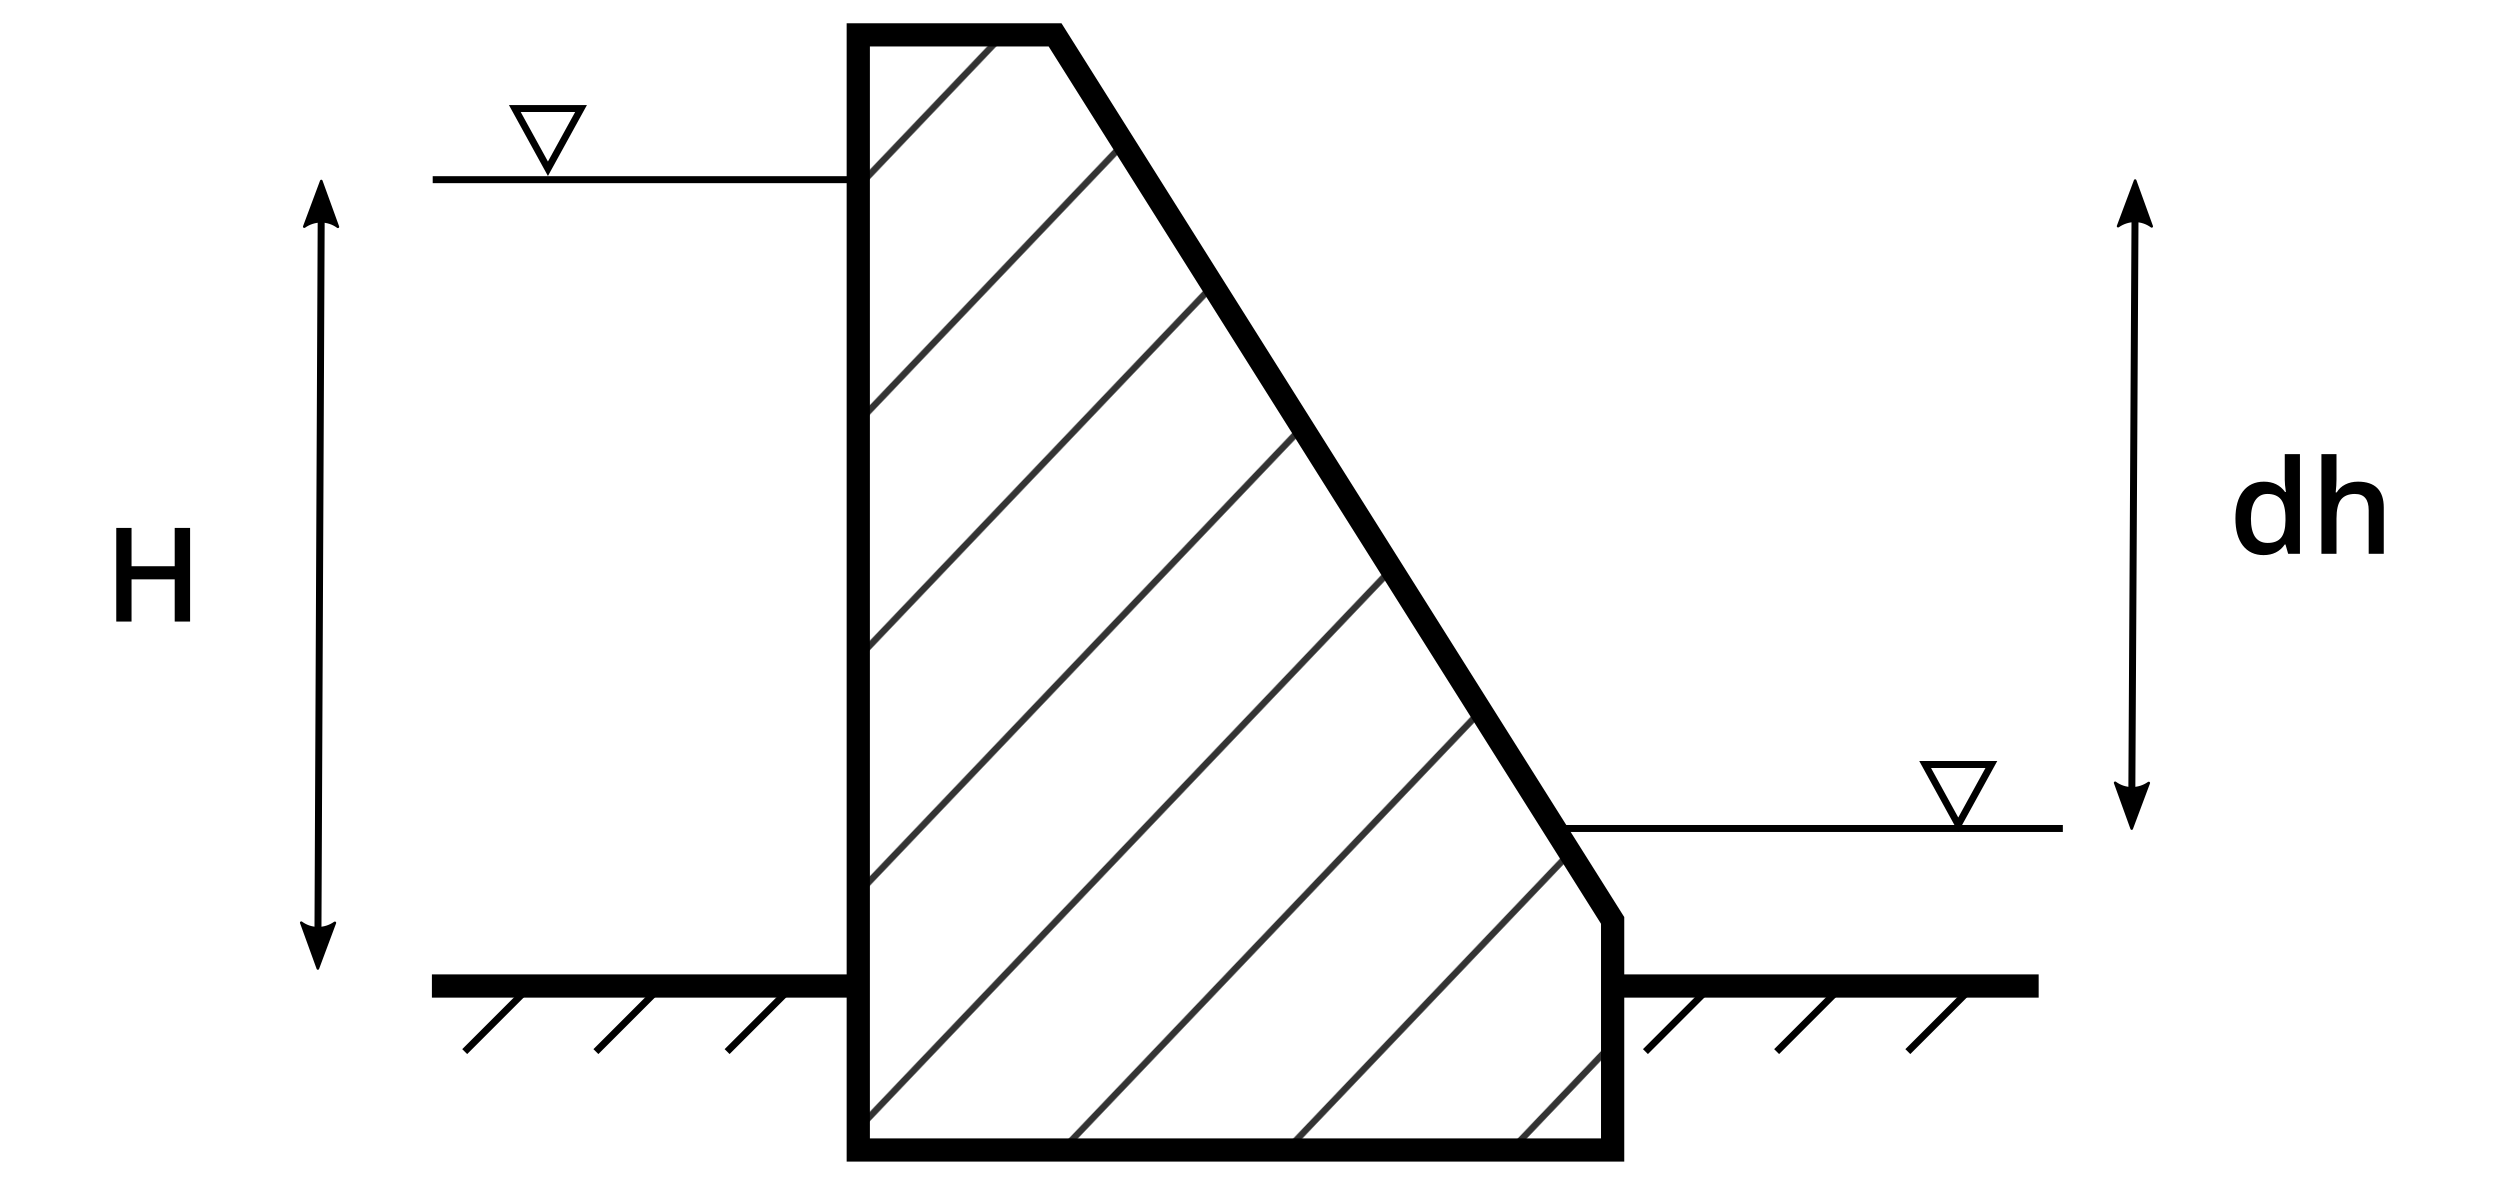
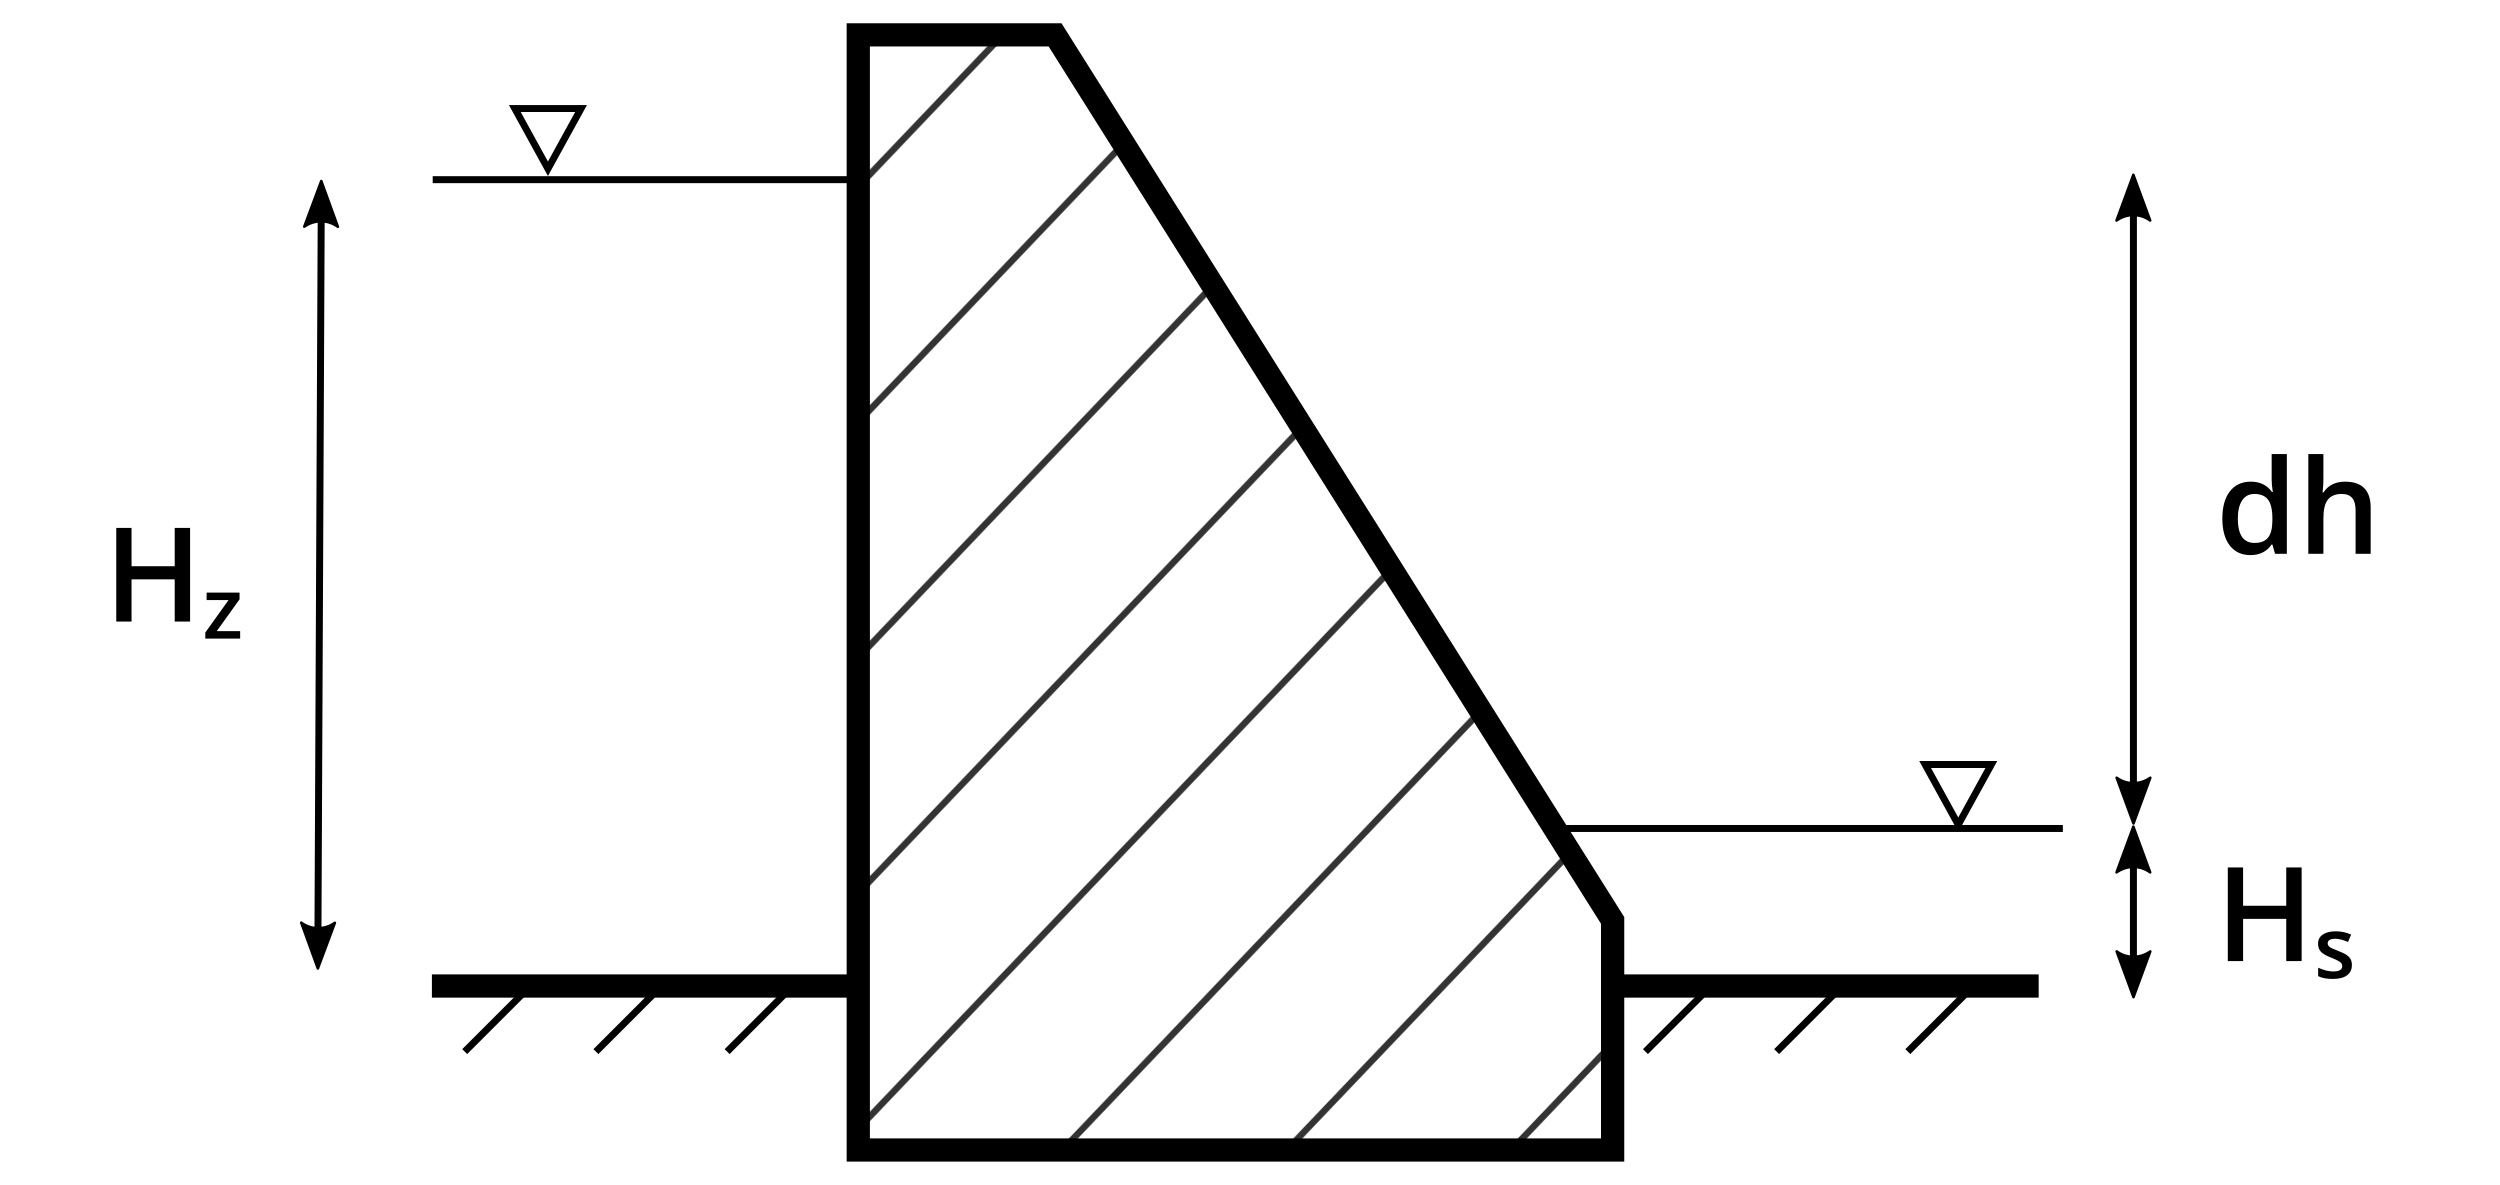
<svg xmlns="http://www.w3.org/2000/svg" xmlns:xlink="http://www.w3.org/1999/xlink" width="107.56mm" height="50.978mm" viewBox="0 0 381.12 180.63" id="svg7207" version="1.1">
  <defs id="defs7209">
-     <marker style="overflow:visible" id="marker6259" refX="0" refY="0" orient="auto">
-       <path transform="scale(-0.6,-0.6)" d="M 8.719,4.034 -2.207,0.016 8.719,-4.002 c -1.745,2.372 -1.735,5.617 -6e-7,8.035 z" style="fill:#000000;fill-opacity:1;fill-rule:evenodd;stroke:#000000;stroke-width:0.625;stroke-linejoin:round;stroke-opacity:1" id="path6261" />
+     <marker style="overflow:visible" id="marker5470" refX="0" refY="0" orient="auto">
+       <path transform="scale(0.6,0.6)" d="M 8.719,4.034 -2.207,0.016 8.719,-4.002 c -1.745,2.372 -1.735,5.617 -6e-7,8.035 z" style="fill:#000000;fill-opacity:1;fill-rule:evenodd;stroke:#000000;stroke-width:0.625;stroke-linejoin:round;stroke-opacity:1" id="path5472" />
    </marker>
-     <marker orient="auto" refY="0" refX="0" id="marker6219" style="overflow:visible">
-       <path id="path6221" style="fill:#000000;fill-opacity:1;fill-rule:evenodd;stroke:#000000;stroke-width:0.625;stroke-linejoin:round;stroke-opacity:1" d="M 8.719,4.034 -2.207,0.016 8.719,-4.002 c -1.745,2.372 -1.735,5.617 -6e-7,8.035 z" transform="scale(0.6,0.6)" />
+     <marker orient="auto" refY="0" refX="0" id="marker5400" style="overflow:visible">
+       <path id="path5402" style="fill:#000000;fill-opacity:1;fill-rule:evenodd;stroke:#000000;stroke-width:0.625;stroke-linejoin:round;stroke-opacity:1" d="M 8.719,4.034 -2.207,0.016 8.719,-4.002 c -1.745,2.372 -1.735,5.617 -6e-7,8.035 z" transform="scale(-0.6,-0.6)" />
+     </marker>
+     <marker orient="auto" refY="0" refX="0" id="marker4916" style="overflow:visible">
+       <path id="path4918" style="fill:#000000;fill-opacity:1;fill-rule:evenodd;stroke:#000000;stroke-width:0.625;stroke-linejoin:round;stroke-opacity:1" d="M 8.719,4.034 -2.207,0.016 8.719,-4.002 c -1.745,2.372 -1.735,5.617 -6e-7,8.035 z" transform="scale(0.6,0.6)" />
+     </marker>
+     <marker style="overflow:visible" id="marker4840" refX="0" refY="0" orient="auto">
+       <path transform="scale(-0.6,-0.6)" d="M 8.719,4.034 -2.207,0.016 8.719,-4.002 c -1.745,2.372 -1.735,5.617 -6e-7,8.035 z" style="fill:#000000;fill-opacity:1;fill-rule:evenodd;stroke:#000000;stroke-width:0.625;stroke-linejoin:round;stroke-opacity:1" id="path4842" />
+     </marker>
+     <marker orient="auto" refY="0" refX="0" id="marker4366" style="overflow:visible">
+       <path id="path4368" style="fill:#000000;fill-opacity:1;fill-rule:evenodd;stroke:#000000;stroke-width:0.625;stroke-linejoin:round;stroke-opacity:1" d="M 8.719,4.034 -2.207,0.016 8.719,-4.002 c -1.745,2.372 -1.735,5.617 -6e-7,8.035 z" transform="scale(-0.6,-0.6)" />
    </marker>
    <marker orient="auto" refY="0" refX="0" id="marker4287" style="overflow:visible">
      <path id="path4289" style="fill:#000000;fill-opacity:1;fill-rule:evenodd;stroke:#000000;stroke-width:0.625;stroke-linejoin:round;stroke-opacity:1" d="M 8.719,4.034 -2.207,0.016 8.719,-4.002 c -1.745,2.372 -1.735,5.617 -6e-7,8.035 z" transform="scale(-0.6,-0.6)" />
    </marker>
    <marker style="overflow:visible" id="marker4259" refX="0" refY="0" orient="auto">
      <path transform="scale(0.6,0.6)" d="M 8.719,4.034 -2.207,0.016 8.719,-4.002 c -1.745,2.372 -1.735,5.617 -6e-7,8.035 z" style="fill:#000000;fill-opacity:1;fill-rule:evenodd;stroke:#000000;stroke-width:0.625;stroke-linejoin:round;stroke-opacity:1" id="path4261" />
    </marker>
-     <pattern xlink:href="#pattern9461" id="pattern4196" patternTransform="translate(1.934044,-222.9315)" />
+     <pattern xlink:href="#pattern9461" id="pattern4196" patternTransform="translate(1.934051,-218.4949)" />
    <pattern patternUnits="userSpaceOnUse" width="41.562" height="51.249" patternTransform="translate(283.5048,94.95179)" id="pattern9342">
      <path id="path9340" d="M 40.781,0.625 0.781,50.625" style="color:#000000;clip-rule:nonzero;display:inline;overflow:visible;visibility:visible;opacity:1;isolation:auto;mix-blend-mode:normal;color-interpolation:sRGB;color-interpolation-filters:linearRGB;solid-color:#000000;solid-opacity:1;fill:none;fill-opacity:1;fill-rule:evenodd;stroke:#333333;stroke-width:2;stroke-linecap:butt;stroke-linejoin:miter;stroke-miterlimit:4;stroke-dasharray:none;stroke-dashoffset:0;stroke-opacity:1;marker:none;marker-start:none;marker-mid:none;marker-end:none;color-rendering:auto;image-rendering:auto;shape-rendering:auto;text-rendering:auto;enable-background:accumulate" />
    </pattern>
    <pattern patternUnits="userSpaceOnUse" width="91.452" height="96.375" patternTransform="translate(264.274,21.67446)" id="pattern9353">
      <path id="path9351" d="M 90.726,0.688 0.726,95.688" style="color:#000000;clip-rule:nonzero;display:inline;overflow:visible;visibility:visible;opacity:1;isolation:auto;mix-blend-mode:normal;color-interpolation:sRGB;color-interpolation-filters:linearRGB;solid-color:#000000;solid-opacity:1;fill:none;fill-opacity:1;fill-rule:evenodd;stroke:#333333;stroke-width:2;stroke-linecap:butt;stroke-linejoin:miter;stroke-miterlimit:4;stroke-dasharray:none;stroke-dashoffset:0;stroke-opacity:1;marker:none;marker-start:none;marker-mid:none;marker-end:none;color-rendering:auto;image-rendering:auto;shape-rendering:auto;text-rendering:auto;enable-background:accumulate" />
    </pattern>
    <pattern patternUnits="userSpaceOnUse" width="62.211" height="73.526" patternTransform="translate(208.5911,25.24518)" id="pattern9366">
      <path id="path9364" d="M 60.802,1.409 1.409,72.117" style="color:#000000;clip-rule:nonzero;display:inline;overflow:visible;visibility:visible;opacity:1;isolation:auto;mix-blend-mode:normal;color-interpolation:sRGB;color-interpolation-filters:linearRGB;solid-color:#000000;solid-opacity:1;fill:none;fill-opacity:1;fill-rule:evenodd;stroke:#333333;stroke-width:2;stroke-linecap:square;stroke-linejoin:miter;stroke-miterlimit:4;stroke-dasharray:none;stroke-dashoffset:0;stroke-opacity:1;marker:none;marker-start:none;marker-mid:none;marker-end:none;color-rendering:auto;image-rendering:auto;shape-rendering:auto;text-rendering:auto;enable-background:accumulate" />
    </pattern>
    <pattern patternUnits="userSpaceOnUse" width="71.014" height="121" patternTransform="translate(244.8519,16.8622)" id="pattern9387">
      <path id="path9385" d="M 70.148,0.5 0.866,120.5" style="color:#000000;clip-rule:nonzero;display:inline;overflow:visible;visibility:visible;opacity:1;isolation:auto;mix-blend-mode:normal;color-interpolation:sRGB;color-interpolation-filters:linearRGB;solid-color:#000000;solid-opacity:1;fill:none;fill-opacity:1;fill-rule:evenodd;stroke:#333333;stroke-width:2;stroke-linecap:butt;stroke-linejoin:miter;stroke-miterlimit:4;stroke-dasharray:none;stroke-dashoffset:0;stroke-opacity:1;marker:none;marker-start:none;marker-mid:none;marker-end:none;color-rendering:auto;image-rendering:auto;shape-rendering:auto;text-rendering:auto;enable-background:accumulate" />
    </pattern>
    <pattern patternUnits="userSpaceOnUse" width="131.292" height="111.527" patternTransform="translate(79.35406,41.59882)" id="pattern9402">
      <path id="path9400" d="M 130.646,0.763 0.646,110.763" style="color:#000000;clip-rule:nonzero;display:inline;overflow:visible;visibility:visible;opacity:1;isolation:auto;mix-blend-mode:normal;color-interpolation:sRGB;color-interpolation-filters:linearRGB;solid-color:#000000;solid-opacity:1;fill:none;fill-opacity:1;fill-rule:evenodd;stroke:#333333;stroke-width:2;stroke-linecap:butt;stroke-linejoin:miter;stroke-miterlimit:4;stroke-dasharray:none;stroke-dashoffset:0;stroke-opacity:1;marker:none;marker-start:none;marker-mid:none;marker-end:none;color-rendering:auto;image-rendering:auto;shape-rendering:auto;text-rendering:auto;enable-background:accumulate" />
    </pattern>
    <pattern patternUnits="userSpaceOnUse" width="782.818" height="282.811" patternTransform="translate(-103.9092,-189.4005)" id="pattern9461">
      <g transform="translate(87.48065,191.5433)" id="g9443">
        <path style="color:#000000;clip-rule:nonzero;display:inline;overflow:visible;visibility:visible;opacity:1;isolation:auto;mix-blend-mode:normal;color-interpolation:sRGB;color-interpolation-filters:linearRGB;solid-color:#000000;solid-opacity:1;fill:none;fill-opacity:1;fill-rule:evenodd;stroke:#333333;stroke-width:1;stroke-linecap:butt;stroke-linejoin:miter;stroke-miterlimit:4;stroke-dasharray:none;stroke-dashoffset:0;stroke-opacity:1;marker:none;marker-start:none;marker-mid:none;marker-end:none;color-rendering:auto;image-rendering:auto;shape-rendering:auto;text-rendering:auto;enable-background:accumulate" d="M 181.726,-191.198 -87.119,90.923" id="path9411" />
        <path id="path9413" d="M 215.943,-191.198 -52.902,90.923" style="color:#000000;clip-rule:nonzero;display:inline;overflow:visible;visibility:visible;opacity:1;isolation:auto;mix-blend-mode:normal;color-interpolation:sRGB;color-interpolation-filters:linearRGB;solid-color:#000000;solid-opacity:1;fill:none;fill-opacity:1;fill-rule:evenodd;stroke:#333333;stroke-width:1;stroke-linecap:butt;stroke-linejoin:miter;stroke-miterlimit:4;stroke-dasharray:none;stroke-dashoffset:0;stroke-opacity:1;marker:none;marker-start:none;marker-mid:none;marker-end:none;color-rendering:auto;image-rendering:auto;shape-rendering:auto;text-rendering:auto;enable-background:accumulate" />
        <path style="color:#000000;clip-rule:nonzero;display:inline;overflow:visible;visibility:visible;opacity:1;isolation:auto;mix-blend-mode:normal;color-interpolation:sRGB;color-interpolation-filters:linearRGB;solid-color:#000000;solid-opacity:1;fill:none;fill-opacity:1;fill-rule:evenodd;stroke:#333333;stroke-width:1;stroke-linecap:butt;stroke-linejoin:miter;stroke-miterlimit:4;stroke-dasharray:none;stroke-dashoffset:0;stroke-opacity:1;marker:none;marker-start:none;marker-mid:none;marker-end:none;color-rendering:auto;image-rendering:auto;shape-rendering:auto;text-rendering:auto;enable-background:accumulate" d="M 250.16,-191.198 -18.685,90.923" id="path9415" />
        <path id="path9417" d="M 284.376,-191.198 15.531,90.923" style="color:#000000;clip-rule:nonzero;display:inline;overflow:visible;visibility:visible;opacity:1;isolation:auto;mix-blend-mode:normal;color-interpolation:sRGB;color-interpolation-filters:linearRGB;solid-color:#000000;solid-opacity:1;fill:none;fill-opacity:1;fill-rule:evenodd;stroke:#333333;stroke-width:1;stroke-linecap:butt;stroke-linejoin:miter;stroke-miterlimit:4;stroke-dasharray:none;stroke-dashoffset:0;stroke-opacity:1;marker:none;marker-start:none;marker-mid:none;marker-end:none;color-rendering:auto;image-rendering:auto;shape-rendering:auto;text-rendering:auto;enable-background:accumulate" />
        <path id="path9419" d="M 318.593,-191.198 49.748,90.923" style="color:#000000;clip-rule:nonzero;display:inline;overflow:visible;visibility:visible;opacity:1;isolation:auto;mix-blend-mode:normal;color-interpolation:sRGB;color-interpolation-filters:linearRGB;solid-color:#000000;solid-opacity:1;fill:none;fill-opacity:1;fill-rule:evenodd;stroke:#333333;stroke-width:1;stroke-linecap:butt;stroke-linejoin:miter;stroke-miterlimit:4;stroke-dasharray:none;stroke-dashoffset:0;stroke-opacity:1;marker:none;marker-start:none;marker-mid:none;marker-end:none;color-rendering:auto;image-rendering:auto;shape-rendering:auto;text-rendering:auto;enable-background:accumulate" />
        <path style="color:#000000;clip-rule:nonzero;display:inline;overflow:visible;visibility:visible;opacity:1;isolation:auto;mix-blend-mode:normal;color-interpolation:sRGB;color-interpolation-filters:linearRGB;solid-color:#000000;solid-opacity:1;fill:none;fill-opacity:1;fill-rule:evenodd;stroke:#333333;stroke-width:1;stroke-linecap:butt;stroke-linejoin:miter;stroke-miterlimit:4;stroke-dasharray:none;stroke-dashoffset:0;stroke-opacity:1;marker:none;marker-start:none;marker-mid:none;marker-end:none;color-rendering:auto;image-rendering:auto;shape-rendering:auto;text-rendering:auto;enable-background:accumulate" d="M 352.81,-191.198 83.964,90.923" id="path9421" />
        <path id="path9423" d="M 387.026,-191.198 118.181,90.923" style="color:#000000;clip-rule:nonzero;display:inline;overflow:visible;visibility:visible;opacity:1;isolation:auto;mix-blend-mode:normal;color-interpolation:sRGB;color-interpolation-filters:linearRGB;solid-color:#000000;solid-opacity:1;fill:none;fill-opacity:1;fill-rule:evenodd;stroke:#333333;stroke-width:1;stroke-linecap:butt;stroke-linejoin:miter;stroke-miterlimit:4;stroke-dasharray:none;stroke-dashoffset:0;stroke-opacity:1;marker:none;marker-start:none;marker-mid:none;marker-end:none;color-rendering:auto;image-rendering:auto;shape-rendering:auto;text-rendering:auto;enable-background:accumulate" />
        <path style="color:#000000;clip-rule:nonzero;display:inline;overflow:visible;visibility:visible;opacity:1;isolation:auto;mix-blend-mode:normal;color-interpolation:sRGB;color-interpolation-filters:linearRGB;solid-color:#000000;solid-opacity:1;fill:none;fill-opacity:1;fill-rule:evenodd;stroke:#333333;stroke-width:1;stroke-linecap:butt;stroke-linejoin:miter;stroke-miterlimit:4;stroke-dasharray:none;stroke-dashoffset:0;stroke-opacity:1;marker:none;marker-start:none;marker-mid:none;marker-end:none;color-rendering:auto;image-rendering:auto;shape-rendering:auto;text-rendering:auto;enable-background:accumulate" d="M 421.243,-191.198 152.398,90.923" id="path9425" />
        <path id="path9427" d="M 455.459,-191.198 186.614,90.923" style="color:#000000;clip-rule:nonzero;display:inline;overflow:visible;visibility:visible;opacity:1;isolation:auto;mix-blend-mode:normal;color-interpolation:sRGB;color-interpolation-filters:linearRGB;solid-color:#000000;solid-opacity:1;fill:none;fill-opacity:1;fill-rule:evenodd;stroke:#333333;stroke-width:1;stroke-linecap:butt;stroke-linejoin:miter;stroke-miterlimit:4;stroke-dasharray:none;stroke-dashoffset:0;stroke-opacity:1;marker:none;marker-start:none;marker-mid:none;marker-end:none;color-rendering:auto;image-rendering:auto;shape-rendering:auto;text-rendering:auto;enable-background:accumulate" />
        <path style="color:#000000;clip-rule:nonzero;display:inline;overflow:visible;visibility:visible;opacity:1;isolation:auto;mix-blend-mode:normal;color-interpolation:sRGB;color-interpolation-filters:linearRGB;solid-color:#000000;solid-opacity:1;fill:none;fill-opacity:1;fill-rule:evenodd;stroke:#333333;stroke-width:1;stroke-linecap:butt;stroke-linejoin:miter;stroke-miterlimit:4;stroke-dasharray:none;stroke-dashoffset:0;stroke-opacity:1;marker:none;marker-start:none;marker-mid:none;marker-end:none;color-rendering:auto;image-rendering:auto;shape-rendering:auto;text-rendering:auto;enable-background:accumulate" d="M 489.676,-191.198 220.831,90.923" id="path9429" />
        <path id="path9431" d="M 523.893,-191.198 255.048,90.923" style="color:#000000;clip-rule:nonzero;display:inline;overflow:visible;visibility:visible;opacity:1;isolation:auto;mix-blend-mode:normal;color-interpolation:sRGB;color-interpolation-filters:linearRGB;solid-color:#000000;solid-opacity:1;fill:none;fill-opacity:1;fill-rule:evenodd;stroke:#333333;stroke-width:1;stroke-linecap:butt;stroke-linejoin:miter;stroke-miterlimit:4;stroke-dasharray:none;stroke-dashoffset:0;stroke-opacity:1;marker:none;marker-start:none;marker-mid:none;marker-end:none;color-rendering:auto;image-rendering:auto;shape-rendering:auto;text-rendering:auto;enable-background:accumulate" />
        <path style="color:#000000;clip-rule:nonzero;display:inline;overflow:visible;visibility:visible;opacity:1;isolation:auto;mix-blend-mode:normal;color-interpolation:sRGB;color-interpolation-filters:linearRGB;solid-color:#000000;solid-opacity:1;fill:none;fill-opacity:1;fill-rule:evenodd;stroke:#333333;stroke-width:1;stroke-linecap:butt;stroke-linejoin:miter;stroke-miterlimit:4;stroke-dasharray:none;stroke-dashoffset:0;stroke-opacity:1;marker:none;marker-start:none;marker-mid:none;marker-end:none;color-rendering:auto;image-rendering:auto;shape-rendering:auto;text-rendering:auto;enable-background:accumulate" d="M 558.109,-191.198 289.264,90.923" id="path9433" />
        <path style="color:#000000;clip-rule:nonzero;display:inline;overflow:visible;visibility:visible;opacity:1;isolation:auto;mix-blend-mode:normal;color-interpolation:sRGB;color-interpolation-filters:linearRGB;solid-color:#000000;solid-opacity:1;fill:none;fill-opacity:1;fill-rule:evenodd;stroke:#333333;stroke-width:1;stroke-linecap:butt;stroke-linejoin:miter;stroke-miterlimit:4;stroke-dasharray:none;stroke-dashoffset:0;stroke-opacity:1;marker:none;marker-start:none;marker-mid:none;marker-end:none;color-rendering:auto;image-rendering:auto;shape-rendering:auto;text-rendering:auto;enable-background:accumulate" d="M 592.326,-191.198 323.481,90.923" id="path9435" />
        <path id="path9437" d="M 626.543,-191.198 357.698,90.923" style="color:#000000;clip-rule:nonzero;display:inline;overflow:visible;visibility:visible;opacity:1;isolation:auto;mix-blend-mode:normal;color-interpolation:sRGB;color-interpolation-filters:linearRGB;solid-color:#000000;solid-opacity:1;fill:none;fill-opacity:1;fill-rule:evenodd;stroke:#333333;stroke-width:1;stroke-linecap:butt;stroke-linejoin:miter;stroke-miterlimit:4;stroke-dasharray:none;stroke-dashoffset:0;stroke-opacity:1;marker:none;marker-start:none;marker-mid:none;marker-end:none;color-rendering:auto;image-rendering:auto;shape-rendering:auto;text-rendering:auto;enable-background:accumulate" />
        <path style="color:#000000;clip-rule:nonzero;display:inline;overflow:visible;visibility:visible;opacity:1;isolation:auto;mix-blend-mode:normal;color-interpolation:sRGB;color-interpolation-filters:linearRGB;solid-color:#000000;solid-opacity:1;fill:none;fill-opacity:1;fill-rule:evenodd;stroke:#333333;stroke-width:1;stroke-linecap:butt;stroke-linejoin:miter;stroke-miterlimit:4;stroke-dasharray:none;stroke-dashoffset:0;stroke-opacity:1;marker:none;marker-start:none;marker-mid:none;marker-end:none;color-rendering:auto;image-rendering:auto;shape-rendering:auto;text-rendering:auto;enable-background:accumulate" d="M 660.759,-191.198 391.914,90.923" id="path9439" />
        <path id="path9441" d="M 694.976,-191.198 426.131,90.923" style="color:#000000;clip-rule:nonzero;display:inline;overflow:visible;visibility:visible;opacity:1;isolation:auto;mix-blend-mode:normal;color-interpolation:sRGB;color-interpolation-filters:linearRGB;solid-color:#000000;solid-opacity:1;fill:none;fill-opacity:1;fill-rule:evenodd;stroke:#333333;stroke-width:1;stroke-linecap:butt;stroke-linejoin:miter;stroke-miterlimit:4;stroke-dasharray:none;stroke-dashoffset:0;stroke-opacity:1;marker:none;marker-start:none;marker-mid:none;marker-end:none;color-rendering:auto;image-rendering:auto;shape-rendering:auto;text-rendering:auto;enable-background:accumulate" />
      </g>
    </pattern>
    <marker orient="auto" refY="0" refX="0" id="Arrow2Mstart" style="overflow:visible">
      <path id="path4495" style="fill:#000000;fill-opacity:1;fill-rule:evenodd;stroke:#000000;stroke-width:0.625;stroke-linejoin:round;stroke-opacity:1" d="M 8.719,4.034 -2.207,0.016 8.719,-4.002 c -1.745,2.372 -1.735,5.617 -6e-7,8.035 z" transform="scale(0.6,0.6)" />
    </marker>
    <marker style="overflow:visible" id="marker14193" refX="0" refY="0" orient="auto">
      <path transform="scale(-0.6,-0.6)" d="M 8.719,4.034 -2.207,0.016 8.719,-4.002 c -1.745,2.372 -1.735,5.617 -6e-7,8.035 z" style="fill:#000000;fill-opacity:1;fill-rule:evenodd;stroke:#000000;stroke-width:0.625;stroke-linejoin:round;stroke-opacity:1" id="path14195" />
    </marker>
  </defs>
  <g id="layer1" transform="translate(-185.0002,-132.9528)">
    <path style="color:#000000;display:inline;overflow:visible;visibility:visible;fill:none;fill-rule:evenodd;stroke:#000000;stroke-width:1.063;stroke-linecap:butt;stroke-linejoin:miter;stroke-miterlimit:4;stroke-dasharray:none;stroke-dashoffset:0;stroke-opacity:1;marker:none;marker-start:url(#Arrow2Mstart);marker-mid:none;marker-end:url(#marker14193);enable-background:accumulate" d="m 280.237,409.748 223.559,0.532" id="path4155" />
-     <g id="g5269" transform="translate(6.8527399e-6,4.436499)">
-       <path id="path7763" d="m 250.965,155.906 65,0" style="color:#000000;clip-rule:nonzero;display:inline;overflow:visible;visibility:visible;opacity:1;isolation:auto;mix-blend-mode:normal;color-interpolation:sRGB;color-interpolation-filters:linearRGB;solid-color:#000000;solid-opacity:1;fill:none;fill-opacity:1;fill-rule:evenodd;stroke:#000000;stroke-width:1.063;stroke-linecap:butt;stroke-linejoin:miter;stroke-miterlimit:4;stroke-dasharray:none;stroke-dashoffset:0;stroke-opacity:1;marker:none;marker-start:none;marker-mid:none;marker-end:none;color-rendering:auto;image-rendering:auto;shape-rendering:auto;text-rendering:auto;enable-background:accumulate" />
-       <path id="path7765" d="m 315.843,133.831 0,170 115,0 0,-35 -85,-135 z" style="color:#000000;clip-rule:nonzero;display:inline;overflow:visible;visibility:visible;opacity:1;isolation:auto;mix-blend-mode:normal;color-interpolation:sRGB;color-interpolation-filters:linearRGB;solid-color:#000000;solid-opacity:1;fill:url(#pattern4196);fill-opacity:1;fill-rule:nonzero;stroke:#000000;stroke-width:3.543;stroke-linecap:butt;stroke-linejoin:miter;stroke-miterlimit:4;stroke-dasharray:none;stroke-dashoffset:0;stroke-opacity:1;marker:none;marker-start:none;marker-mid:none;marker-end:none;color-rendering:auto;image-rendering:auto;shape-rendering:auto;text-rendering:auto;enable-background:accumulate" />
-       <path id="path7769" d="m 422.478,254.815 77,0" style="color:#000000;clip-rule:nonzero;display:inline;overflow:visible;visibility:visible;opacity:1;isolation:auto;mix-blend-mode:normal;color-interpolation:sRGB;color-interpolation-filters:linearRGB;solid-color:#000000;solid-opacity:1;fill:none;fill-opacity:1;fill-rule:evenodd;stroke:#000000;stroke-width:1.063;stroke-linecap:butt;stroke-linejoin:miter;stroke-miterlimit:4;stroke-dasharray:none;stroke-dashoffset:0;stroke-opacity:1;marker:none;marker-start:none;marker-mid:none;marker-end:none;color-rendering:auto;image-rendering:auto;shape-rendering:auto;text-rendering:auto;enable-background:accumulate" />
-       <path id="path4981" d="m 478.484,245.062 5.048,9.182 5.048,-9.182 z" style="color:#000000;display:inline;overflow:visible;visibility:visible;fill:none;fill-rule:evenodd;stroke:#000000;stroke-width:1.063;stroke-linecap:butt;stroke-linejoin:miter;stroke-miterlimit:4;stroke-dasharray:none;stroke-dashoffset:0;stroke-opacity:1;marker:none;marker-start:none;marker-mid:none;marker-end:none;enable-background:accumulate" />
-       <path style="color:#000000;display:inline;overflow:visible;visibility:visible;fill:none;fill-rule:evenodd;stroke:#000000;stroke-width:1.063;stroke-linecap:butt;stroke-linejoin:miter;stroke-miterlimit:4;stroke-dasharray:none;stroke-dashoffset:0;stroke-opacity:1;marker:none;marker-start:none;marker-mid:none;marker-end:none;enable-background:accumulate" d="m 263.484,145.062 5.048,9.182 5.048,-9.182 z" id="path7795" />
-       <text transform="scale(1.000395,0.9996052)" xml:space="preserve" style="color:#000000;font-style:normal;font-variant:normal;font-weight:normal;font-stretch:normal;font-size:15.14px;line-height:127%;font-family:'Droid Sans';-inkscape-font-specification:'Droid Sans';text-indent:0;text-align:start;text-decoration:none;text-decoration-line:none;text-decoration-style:solid;text-decoration-color:#000000;letter-spacing:0px;word-spacing:0px;text-transform:none;direction:ltr;block-progression:tb;writing-mode:lr-tb;baseline-shift:baseline;text-anchor:start;white-space:normal;clip-rule:nonzero;display:inline;overflow:visible;visibility:visible;opacity:1;isolation:auto;mix-blend-mode:normal;color-interpolation:sRGB;color-interpolation-filters:linearRGB;solid-color:#000000;solid-opacity:1;fill:#000000;fill-opacity:1;fill-rule:nonzero;stroke:none;stroke-width:1px;stroke-linecap:butt;stroke-linejoin:miter;stroke-miterlimit:4;stroke-dasharray:none;stroke-dashoffset:0;stroke-opacity:1;color-rendering:auto;image-rendering:auto;shape-rendering:auto;text-rendering:auto;enable-background:accumulate" x="200.752" y="223.359" id="text4227">
-         <tspan y="223.359" x="200.752" style="font-style:normal;font-variant:normal;font-weight:600;font-stretch:normal;font-size:20px;font-family:'Open Sans';-inkscape-font-specification:'Open Sans Semi-Bold';fill:#000000;stroke:none;stroke-opacity:1" id="tspan7837">H</tspan>
-       </text>
-       <path id="path7862" d="m 315.843,278.831 -65,0" style="color:#000000;clip-rule:nonzero;display:inline;overflow:visible;visibility:visible;opacity:1;isolation:auto;mix-blend-mode:normal;color-interpolation:sRGB;color-interpolation-filters:linearRGB;solid-color:#000000;solid-opacity:1;fill:none;fill-opacity:1;fill-rule:evenodd;stroke:#000000;stroke-width:3.543;stroke-linecap:butt;stroke-linejoin:miter;stroke-miterlimit:4;stroke-dasharray:none;stroke-dashoffset:0;stroke-opacity:1;marker:none;marker-start:none;marker-mid:none;marker-end:none;color-rendering:auto;image-rendering:auto;shape-rendering:auto;text-rendering:auto;enable-background:accumulate" />
-       <path id="path7864" d="m 430.843,278.831 64.948,0" style="color:#000000;clip-rule:nonzero;display:inline;overflow:visible;visibility:visible;opacity:1;isolation:auto;mix-blend-mode:normal;color-interpolation:sRGB;color-interpolation-filters:linearRGB;solid-color:#000000;solid-opacity:1;fill:none;fill-opacity:1;fill-rule:evenodd;stroke:#000000;stroke-width:3.543;stroke-linecap:butt;stroke-linejoin:miter;stroke-miterlimit:4;stroke-dasharray:none;stroke-dashoffset:0;stroke-opacity:1;marker:none;marker-start:none;marker-mid:none;marker-end:none;color-rendering:auto;image-rendering:auto;shape-rendering:auto;text-rendering:auto;enable-background:accumulate" />
-       <path id="path7868" d="m 265.843,278.831 -10,10" style="color:#000000;clip-rule:nonzero;display:inline;overflow:visible;visibility:visible;opacity:1;isolation:auto;mix-blend-mode:normal;color-interpolation:sRGB;color-interpolation-filters:linearRGB;solid-color:#000000;solid-opacity:1;fill:none;fill-opacity:1;fill-rule:evenodd;stroke:#000000;stroke-width:1.063;stroke-linecap:butt;stroke-linejoin:miter;stroke-miterlimit:4;stroke-dasharray:none;stroke-dashoffset:0;stroke-opacity:1;marker:none;marker-start:none;marker-mid:none;marker-end:none;color-rendering:auto;image-rendering:auto;shape-rendering:auto;text-rendering:auto;enable-background:accumulate" />
-       <path style="color:#000000;clip-rule:nonzero;display:inline;overflow:visible;visibility:visible;opacity:1;isolation:auto;mix-blend-mode:normal;color-interpolation:sRGB;color-interpolation-filters:linearRGB;solid-color:#000000;solid-opacity:1;fill:none;fill-opacity:1;fill-rule:evenodd;stroke:#000000;stroke-width:1.063;stroke-linecap:butt;stroke-linejoin:miter;stroke-miterlimit:4;stroke-dasharray:none;stroke-dashoffset:0;stroke-opacity:1;marker:none;marker-start:none;marker-mid:none;marker-end:none;color-rendering:auto;image-rendering:auto;shape-rendering:auto;text-rendering:auto;enable-background:accumulate" d="m 285.843,278.831 -10,10" id="path7870" />
-       <path id="path7872" d="m 305.843,278.831 -10,10" style="color:#000000;clip-rule:nonzero;display:inline;overflow:visible;visibility:visible;opacity:1;isolation:auto;mix-blend-mode:normal;color-interpolation:sRGB;color-interpolation-filters:linearRGB;solid-color:#000000;solid-opacity:1;fill:none;fill-opacity:1;fill-rule:evenodd;stroke:#000000;stroke-width:1.063;stroke-linecap:butt;stroke-linejoin:miter;stroke-miterlimit:4;stroke-dasharray:none;stroke-dashoffset:0;stroke-opacity:1;marker:none;marker-start:none;marker-mid:none;marker-end:none;color-rendering:auto;image-rendering:auto;shape-rendering:auto;text-rendering:auto;enable-background:accumulate" />
-       <path style="color:#000000;clip-rule:nonzero;display:inline;overflow:visible;visibility:visible;opacity:1;isolation:auto;mix-blend-mode:normal;color-interpolation:sRGB;color-interpolation-filters:linearRGB;solid-color:#000000;solid-opacity:1;fill:none;fill-opacity:1;fill-rule:evenodd;stroke:#000000;stroke-width:1.063;stroke-linecap:butt;stroke-linejoin:miter;stroke-miterlimit:4;stroke-dasharray:none;stroke-dashoffset:0;stroke-opacity:1;marker:none;marker-start:none;marker-mid:none;marker-end:none;color-rendering:auto;image-rendering:auto;shape-rendering:auto;text-rendering:auto;enable-background:accumulate" d="m 445.843,278.831 -10,10" id="path7874" />
-       <path id="path7876" d="m 465.843,278.831 -10,10" style="color:#000000;clip-rule:nonzero;display:inline;overflow:visible;visibility:visible;opacity:1;isolation:auto;mix-blend-mode:normal;color-interpolation:sRGB;color-interpolation-filters:linearRGB;solid-color:#000000;solid-opacity:1;fill:none;fill-opacity:1;fill-rule:evenodd;stroke:#000000;stroke-width:1.063;stroke-linecap:butt;stroke-linejoin:miter;stroke-miterlimit:4;stroke-dasharray:none;stroke-dashoffset:0;stroke-opacity:1;marker:none;marker-start:none;marker-mid:none;marker-end:none;color-rendering:auto;image-rendering:auto;shape-rendering:auto;text-rendering:auto;enable-background:accumulate" />
-       <path style="color:#000000;clip-rule:nonzero;display:inline;overflow:visible;visibility:visible;opacity:1;isolation:auto;mix-blend-mode:normal;color-interpolation:sRGB;color-interpolation-filters:linearRGB;solid-color:#000000;solid-opacity:1;fill:none;fill-opacity:1;fill-rule:evenodd;stroke:#000000;stroke-width:1.063;stroke-linecap:butt;stroke-linejoin:miter;stroke-miterlimit:4;stroke-dasharray:none;stroke-dashoffset:0;stroke-opacity:1;marker:none;marker-start:none;marker-mid:none;marker-end:none;color-rendering:auto;image-rendering:auto;shape-rendering:auto;text-rendering:auto;enable-background:accumulate" d="m 485.843,278.831 -10,10" id="path7878" />
-       <text id="text5759" y="213.02" x="524.583" style="color:#000000;font-style:normal;font-variant:normal;font-weight:normal;font-stretch:normal;font-size:15.14px;line-height:127%;font-family:'Droid Sans';-inkscape-font-specification:'Droid Sans';text-indent:0;text-align:start;text-decoration:none;text-decoration-line:none;text-decoration-style:solid;text-decoration-color:#000000;letter-spacing:0px;word-spacing:0px;text-transform:none;direction:ltr;block-progression:tb;writing-mode:lr-tb;baseline-shift:baseline;text-anchor:start;white-space:normal;clip-rule:nonzero;display:inline;overflow:visible;visibility:visible;opacity:1;isolation:auto;mix-blend-mode:normal;color-interpolation:sRGB;color-interpolation-filters:linearRGB;solid-color:#000000;solid-opacity:1;fill:#000000;fill-opacity:1;fill-rule:nonzero;stroke:none;stroke-width:1px;stroke-linecap:butt;stroke-linejoin:miter;stroke-miterlimit:4;stroke-dasharray:none;stroke-dashoffset:0;stroke-opacity:1;color-rendering:auto;image-rendering:auto;shape-rendering:auto;text-rendering:auto;enable-background:accumulate" xml:space="preserve" transform="scale(1.000395,0.9996052)">
-         <tspan id="tspan5761" style="font-style:normal;font-variant:normal;font-weight:600;font-stretch:normal;font-size:20px;font-family:'Open Sans';-inkscape-font-specification:'Open Sans Semi-Bold';fill:#000000;stroke:none;stroke-opacity:1" x="524.583" y="213.02">dh</tspan>
-       </text>
-       <path style="color:#000000;display:inline;overflow:visible;visibility:visible;fill:none;fill-rule:evenodd;stroke:#000000;stroke-width:1.063;stroke-linecap:butt;stroke-linejoin:miter;stroke-miterlimit:4;stroke-dasharray:none;stroke-dashoffset:0;stroke-opacity:1;marker:none;marker-start:url(#marker4259);marker-mid:none;marker-end:url(#marker4287);enable-background:accumulate" d="m 233.984,157.519 -0.531,117.231" id="path4257" />
-       <path id="path6217" d="m 510.502,157.451 -0.531,95.975" style="color:#000000;display:inline;overflow:visible;visibility:visible;fill:none;fill-rule:evenodd;stroke:#000000;stroke-width:1.063;stroke-linecap:butt;stroke-linejoin:miter;stroke-miterlimit:4;stroke-dasharray:none;stroke-dashoffset:0;stroke-opacity:1;marker:none;marker-start:url(#marker6219);marker-mid:none;marker-end:url(#marker6259);enable-background:accumulate" />
-     </g>
+     <path style="color:#000000;clip-rule:nonzero;display:inline;overflow:visible;visibility:visible;opacity:1;isolation:auto;mix-blend-mode:normal;color-interpolation:sRGB;color-interpolation-filters:linearRGB;solid-color:#000000;solid-opacity:1;fill:none;fill-opacity:1;fill-rule:evenodd;stroke:#000000;stroke-width:1.063;stroke-linecap:butt;stroke-linejoin:miter;stroke-miterlimit:4;stroke-dasharray:none;stroke-dashoffset:0;stroke-opacity:1;marker:none;marker-start:none;marker-mid:none;marker-end:none;color-rendering:auto;image-rendering:auto;shape-rendering:auto;text-rendering:auto;enable-background:accumulate" d="m 250.965,160.342 65,0" id="path7763" />
+     <path style="color:#000000;clip-rule:nonzero;display:inline;overflow:visible;visibility:visible;opacity:1;isolation:auto;mix-blend-mode:normal;color-interpolation:sRGB;color-interpolation-filters:linearRGB;solid-color:#000000;solid-opacity:1;fill:url(#pattern4196);fill-opacity:1;fill-rule:nonzero;stroke:#000000;stroke-width:3.543;stroke-linecap:butt;stroke-linejoin:miter;stroke-miterlimit:4;stroke-dasharray:none;stroke-dashoffset:0;stroke-opacity:1;marker:none;marker-start:none;marker-mid:none;marker-end:none;color-rendering:auto;image-rendering:auto;shape-rendering:auto;text-rendering:auto;enable-background:accumulate" d="m 315.843,138.268 0,170 115,0 0,-35 -85,-135 z" id="path7765" />
+     <path style="color:#000000;clip-rule:nonzero;display:inline;overflow:visible;visibility:visible;opacity:1;isolation:auto;mix-blend-mode:normal;color-interpolation:sRGB;color-interpolation-filters:linearRGB;solid-color:#000000;solid-opacity:1;fill:none;fill-opacity:1;fill-rule:evenodd;stroke:#000000;stroke-width:1.063;stroke-linecap:butt;stroke-linejoin:miter;stroke-miterlimit:4;stroke-dasharray:none;stroke-dashoffset:0;stroke-opacity:1;marker:none;marker-start:none;marker-mid:none;marker-end:none;color-rendering:auto;image-rendering:auto;shape-rendering:auto;text-rendering:auto;enable-background:accumulate" d="m 422.478,259.251 77,0" id="path7769" />
+     <path style="color:#000000;display:inline;overflow:visible;visibility:visible;fill:none;fill-rule:evenodd;stroke:#000000;stroke-width:1.063;stroke-linecap:butt;stroke-linejoin:miter;stroke-miterlimit:4;stroke-dasharray:none;stroke-dashoffset:0;stroke-opacity:1;marker:none;marker-start:none;marker-mid:none;marker-end:none;enable-background:accumulate" d="m 478.484,249.498 5.048,9.182 5.048,-9.182 z" id="path4981" />
+     <path id="path7795" d="m 263.484,149.498 5.048,9.182 5.048,-9.182 z" style="color:#000000;display:inline;overflow:visible;visibility:visible;fill:none;fill-rule:evenodd;stroke:#000000;stroke-width:1.063;stroke-linecap:butt;stroke-linejoin:miter;stroke-miterlimit:4;stroke-dasharray:none;stroke-dashoffset:0;stroke-opacity:1;marker:none;marker-start:none;marker-mid:none;marker-end:none;enable-background:accumulate" />
+     <text id="text4227" y="227.797" x="200.752" style="color:#000000;font-style:normal;font-variant:normal;font-weight:normal;font-stretch:normal;font-size:15.14px;line-height:127%;font-family:'Droid Sans';-inkscape-font-specification:'Droid Sans';text-indent:0;text-align:start;text-decoration:none;text-decoration-line:none;text-decoration-style:solid;text-decoration-color:#000000;letter-spacing:0px;word-spacing:0px;text-transform:none;direction:ltr;block-progression:tb;writing-mode:lr-tb;baseline-shift:baseline;text-anchor:start;white-space:normal;clip-rule:nonzero;display:inline;overflow:visible;visibility:visible;opacity:1;isolation:auto;mix-blend-mode:normal;color-interpolation:sRGB;color-interpolation-filters:linearRGB;solid-color:#000000;solid-opacity:1;fill:#000000;fill-opacity:1;fill-rule:nonzero;stroke:none;stroke-width:1px;stroke-linecap:butt;stroke-linejoin:miter;stroke-miterlimit:4;stroke-dasharray:none;stroke-dashoffset:0;stroke-opacity:1;color-rendering:auto;image-rendering:auto;shape-rendering:auto;text-rendering:auto;enable-background:accumulate" xml:space="preserve" transform="scale(1.000395,0.9996052)">
+       <tspan id="tspan7837" style="font-style:normal;font-variant:normal;font-weight:600;font-stretch:normal;font-size:20px;font-family:'Open Sans';-inkscape-font-specification:'Open Sans Semi-Bold';fill:#000000;stroke:none;stroke-opacity:1" x="200.752" y="227.797">H<tspan style="font-size:65%;baseline-shift:sub" id="tspan5762">z</tspan>
+       </tspan>
+     </text>
+     <path style="color:#000000;clip-rule:nonzero;display:inline;overflow:visible;visibility:visible;opacity:1;isolation:auto;mix-blend-mode:normal;color-interpolation:sRGB;color-interpolation-filters:linearRGB;solid-color:#000000;solid-opacity:1;fill:none;fill-opacity:1;fill-rule:evenodd;stroke:#000000;stroke-width:3.543;stroke-linecap:butt;stroke-linejoin:miter;stroke-miterlimit:4;stroke-dasharray:none;stroke-dashoffset:0;stroke-opacity:1;marker:none;marker-start:none;marker-mid:none;marker-end:none;color-rendering:auto;image-rendering:auto;shape-rendering:auto;text-rendering:auto;enable-background:accumulate" d="m 315.843,283.268 -65,0" id="path7862" />
+     <path style="color:#000000;clip-rule:nonzero;display:inline;overflow:visible;visibility:visible;opacity:1;isolation:auto;mix-blend-mode:normal;color-interpolation:sRGB;color-interpolation-filters:linearRGB;solid-color:#000000;solid-opacity:1;fill:none;fill-opacity:1;fill-rule:evenodd;stroke:#000000;stroke-width:3.543;stroke-linecap:butt;stroke-linejoin:miter;stroke-miterlimit:4;stroke-dasharray:none;stroke-dashoffset:0;stroke-opacity:1;marker:none;marker-start:none;marker-mid:none;marker-end:none;color-rendering:auto;image-rendering:auto;shape-rendering:auto;text-rendering:auto;enable-background:accumulate" d="m 430.843,283.268 64.948,0" id="path7864" />
+     <path style="color:#000000;clip-rule:nonzero;display:inline;overflow:visible;visibility:visible;opacity:1;isolation:auto;mix-blend-mode:normal;color-interpolation:sRGB;color-interpolation-filters:linearRGB;solid-color:#000000;solid-opacity:1;fill:none;fill-opacity:1;fill-rule:evenodd;stroke:#000000;stroke-width:1.063;stroke-linecap:butt;stroke-linejoin:miter;stroke-miterlimit:4;stroke-dasharray:none;stroke-dashoffset:0;stroke-opacity:1;marker:none;marker-start:none;marker-mid:none;marker-end:none;color-rendering:auto;image-rendering:auto;shape-rendering:auto;text-rendering:auto;enable-background:accumulate" d="m 265.843,283.268 -10,10" id="path7868" />
+     <path id="path7870" d="m 285.843,283.268 -10,10" style="color:#000000;clip-rule:nonzero;display:inline;overflow:visible;visibility:visible;opacity:1;isolation:auto;mix-blend-mode:normal;color-interpolation:sRGB;color-interpolation-filters:linearRGB;solid-color:#000000;solid-opacity:1;fill:none;fill-opacity:1;fill-rule:evenodd;stroke:#000000;stroke-width:1.063;stroke-linecap:butt;stroke-linejoin:miter;stroke-miterlimit:4;stroke-dasharray:none;stroke-dashoffset:0;stroke-opacity:1;marker:none;marker-start:none;marker-mid:none;marker-end:none;color-rendering:auto;image-rendering:auto;shape-rendering:auto;text-rendering:auto;enable-background:accumulate" />
+     <path style="color:#000000;clip-rule:nonzero;display:inline;overflow:visible;visibility:visible;opacity:1;isolation:auto;mix-blend-mode:normal;color-interpolation:sRGB;color-interpolation-filters:linearRGB;solid-color:#000000;solid-opacity:1;fill:none;fill-opacity:1;fill-rule:evenodd;stroke:#000000;stroke-width:1.063;stroke-linecap:butt;stroke-linejoin:miter;stroke-miterlimit:4;stroke-dasharray:none;stroke-dashoffset:0;stroke-opacity:1;marker:none;marker-start:none;marker-mid:none;marker-end:none;color-rendering:auto;image-rendering:auto;shape-rendering:auto;text-rendering:auto;enable-background:accumulate" d="m 305.843,283.268 -10,10" id="path7872" />
+     <path id="path7874" d="m 445.843,283.268 -10,10" style="color:#000000;clip-rule:nonzero;display:inline;overflow:visible;visibility:visible;opacity:1;isolation:auto;mix-blend-mode:normal;color-interpolation:sRGB;color-interpolation-filters:linearRGB;solid-color:#000000;solid-opacity:1;fill:none;fill-opacity:1;fill-rule:evenodd;stroke:#000000;stroke-width:1.063;stroke-linecap:butt;stroke-linejoin:miter;stroke-miterlimit:4;stroke-dasharray:none;stroke-dashoffset:0;stroke-opacity:1;marker:none;marker-start:none;marker-mid:none;marker-end:none;color-rendering:auto;image-rendering:auto;shape-rendering:auto;text-rendering:auto;enable-background:accumulate" />
+     <path style="color:#000000;clip-rule:nonzero;display:inline;overflow:visible;visibility:visible;opacity:1;isolation:auto;mix-blend-mode:normal;color-interpolation:sRGB;color-interpolation-filters:linearRGB;solid-color:#000000;solid-opacity:1;fill:none;fill-opacity:1;fill-rule:evenodd;stroke:#000000;stroke-width:1.063;stroke-linecap:butt;stroke-linejoin:miter;stroke-miterlimit:4;stroke-dasharray:none;stroke-dashoffset:0;stroke-opacity:1;marker:none;marker-start:none;marker-mid:none;marker-end:none;color-rendering:auto;image-rendering:auto;shape-rendering:auto;text-rendering:auto;enable-background:accumulate" d="m 465.843,283.268 -10,10" id="path7876" />
+     <path id="path7878" d="m 485.843,283.268 -10,10" style="color:#000000;clip-rule:nonzero;display:inline;overflow:visible;visibility:visible;opacity:1;isolation:auto;mix-blend-mode:normal;color-interpolation:sRGB;color-interpolation-filters:linearRGB;solid-color:#000000;solid-opacity:1;fill:none;fill-opacity:1;fill-rule:evenodd;stroke:#000000;stroke-width:1.063;stroke-linecap:butt;stroke-linejoin:miter;stroke-miterlimit:4;stroke-dasharray:none;stroke-dashoffset:0;stroke-opacity:1;marker:none;marker-start:none;marker-mid:none;marker-end:none;color-rendering:auto;image-rendering:auto;shape-rendering:auto;text-rendering:auto;enable-background:accumulate" />
+     <text transform="scale(1.000395,0.9996052)" xml:space="preserve" style="color:#000000;font-style:normal;font-variant:normal;font-weight:normal;font-stretch:normal;font-size:15.14px;line-height:127%;font-family:'Droid Sans';-inkscape-font-specification:'Droid Sans';text-indent:0;text-align:start;text-decoration:none;text-decoration-line:none;text-decoration-style:solid;text-decoration-color:#000000;letter-spacing:0px;word-spacing:0px;text-transform:none;direction:ltr;block-progression:tb;writing-mode:lr-tb;baseline-shift:baseline;text-anchor:start;white-space:normal;clip-rule:nonzero;display:inline;overflow:visible;visibility:visible;opacity:1;isolation:auto;mix-blend-mode:normal;color-interpolation:sRGB;color-interpolation-filters:linearRGB;solid-color:#000000;solid-opacity:1;fill:#000000;fill-opacity:1;fill-rule:nonzero;stroke:none;stroke-width:1px;stroke-linecap:butt;stroke-linejoin:miter;stroke-miterlimit:4;stroke-dasharray:none;stroke-dashoffset:0;stroke-opacity:1;color-rendering:auto;image-rendering:auto;shape-rendering:auto;text-rendering:auto;enable-background:accumulate" x="522.584" y="217.458" id="text5759">
+       <tspan y="217.458" x="522.584" style="font-style:normal;font-variant:normal;font-weight:600;font-stretch:normal;font-size:20px;font-family:'Open Sans';-inkscape-font-specification:'Open Sans Semi-Bold';fill:#000000;stroke:none;stroke-opacity:1" id="tspan5761">dh</tspan>
+     </text>
+     <path id="path4257" d="m 233.984,161.955 -0.531,117.231" style="color:#000000;display:inline;overflow:visible;visibility:visible;fill:none;fill-rule:evenodd;stroke:#000000;stroke-width:1.063;stroke-linecap:butt;stroke-linejoin:miter;stroke-miterlimit:4;stroke-dasharray:none;stroke-dashoffset:0;stroke-opacity:1;marker:none;marker-start:url(#marker4259);marker-mid:none;marker-end:url(#marker4287);enable-background:accumulate" />
+     <path style="opacity:1;fill:#000000;fill-opacity:1;fill-rule:nonzero;stroke:#000000;stroke-width:1.063;stroke-linecap:round;stroke-linejoin:round;stroke-miterlimit:4;stroke-dasharray:none;stroke-dashoffset:0;stroke-opacity:1;marker-start:url(#marker4916);marker-end:url(#marker4840)" d="m 510.236,257.08 0,-96.076" id="path4832" />
+     <path style="opacity:1;fill:#000000;fill-opacity:1;fill-rule:nonzero;stroke:#000000;stroke-width:1.063;stroke-linecap:round;stroke-linejoin:round;stroke-miterlimit:4;stroke-dasharray:none;stroke-dashoffset:0;stroke-opacity:1;marker-start:url(#marker5470);marker-end:url(#marker5400)" d="m 510.236,260.38 0,23.175" id="path5392" />
+     <text id="text5732" y="279.576" x="522.528" style="color:#000000;font-style:normal;font-variant:normal;font-weight:normal;font-stretch:normal;font-size:15.14px;line-height:127%;font-family:'Droid Sans';-inkscape-font-specification:'Droid Sans';text-indent:0;text-align:start;text-decoration:none;text-decoration-line:none;text-decoration-style:solid;text-decoration-color:#000000;letter-spacing:0px;word-spacing:0px;text-transform:none;direction:ltr;block-progression:tb;writing-mode:lr-tb;baseline-shift:baseline;text-anchor:start;white-space:normal;clip-rule:nonzero;display:inline;overflow:visible;visibility:visible;opacity:1;isolation:auto;mix-blend-mode:normal;color-interpolation:sRGB;color-interpolation-filters:linearRGB;solid-color:#000000;solid-opacity:1;fill:#000000;fill-opacity:1;fill-rule:nonzero;stroke:none;stroke-width:1px;stroke-linecap:butt;stroke-linejoin:miter;stroke-miterlimit:4;stroke-dasharray:none;stroke-dashoffset:0;stroke-opacity:1;color-rendering:auto;image-rendering:auto;shape-rendering:auto;text-rendering:auto;enable-background:accumulate" xml:space="preserve" transform="scale(1.000395,0.9996052)">
+       <tspan id="tspan5734" style="font-style:normal;font-variant:normal;font-weight:600;font-stretch:normal;font-size:20px;font-family:'Open Sans';-inkscape-font-specification:'Open Sans Semi-Bold';fill:#000000;stroke:none;stroke-opacity:1" x="522.528" y="279.576">H<tspan style="font-size:65%;baseline-shift:sub" id="tspan5760">s</tspan>
+       </tspan>
+     </text>
  </g>
</svg>
